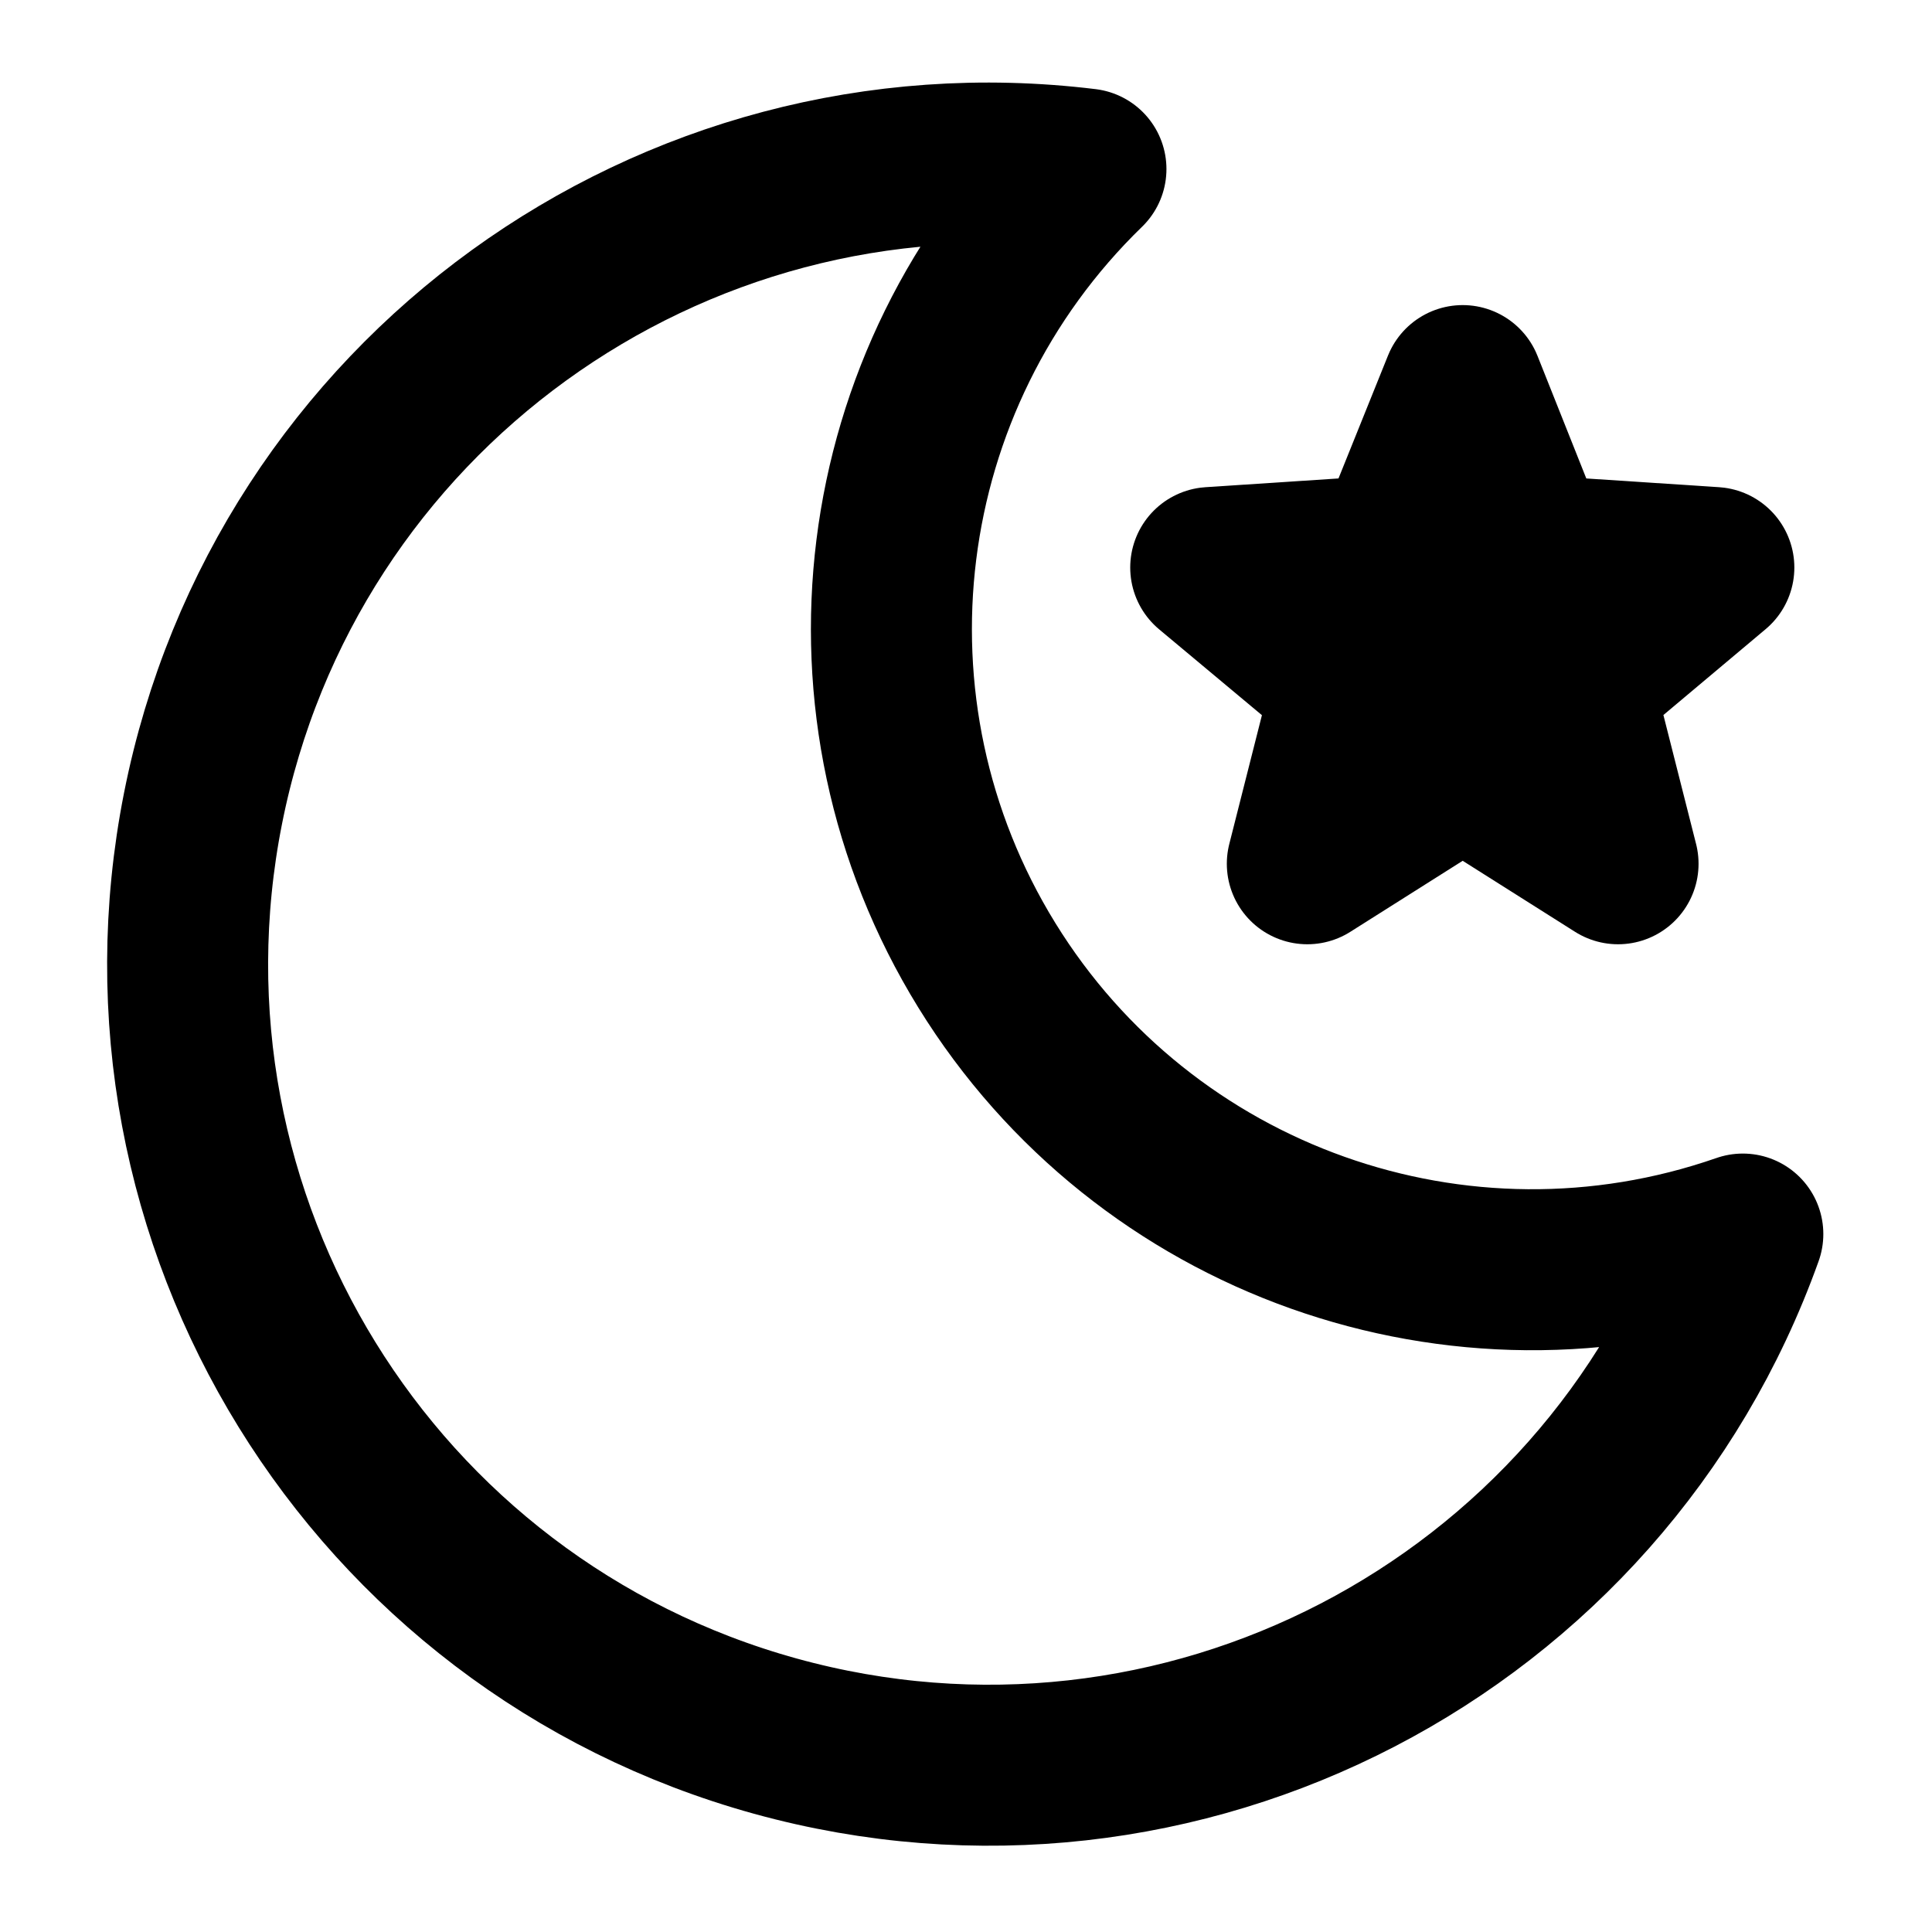
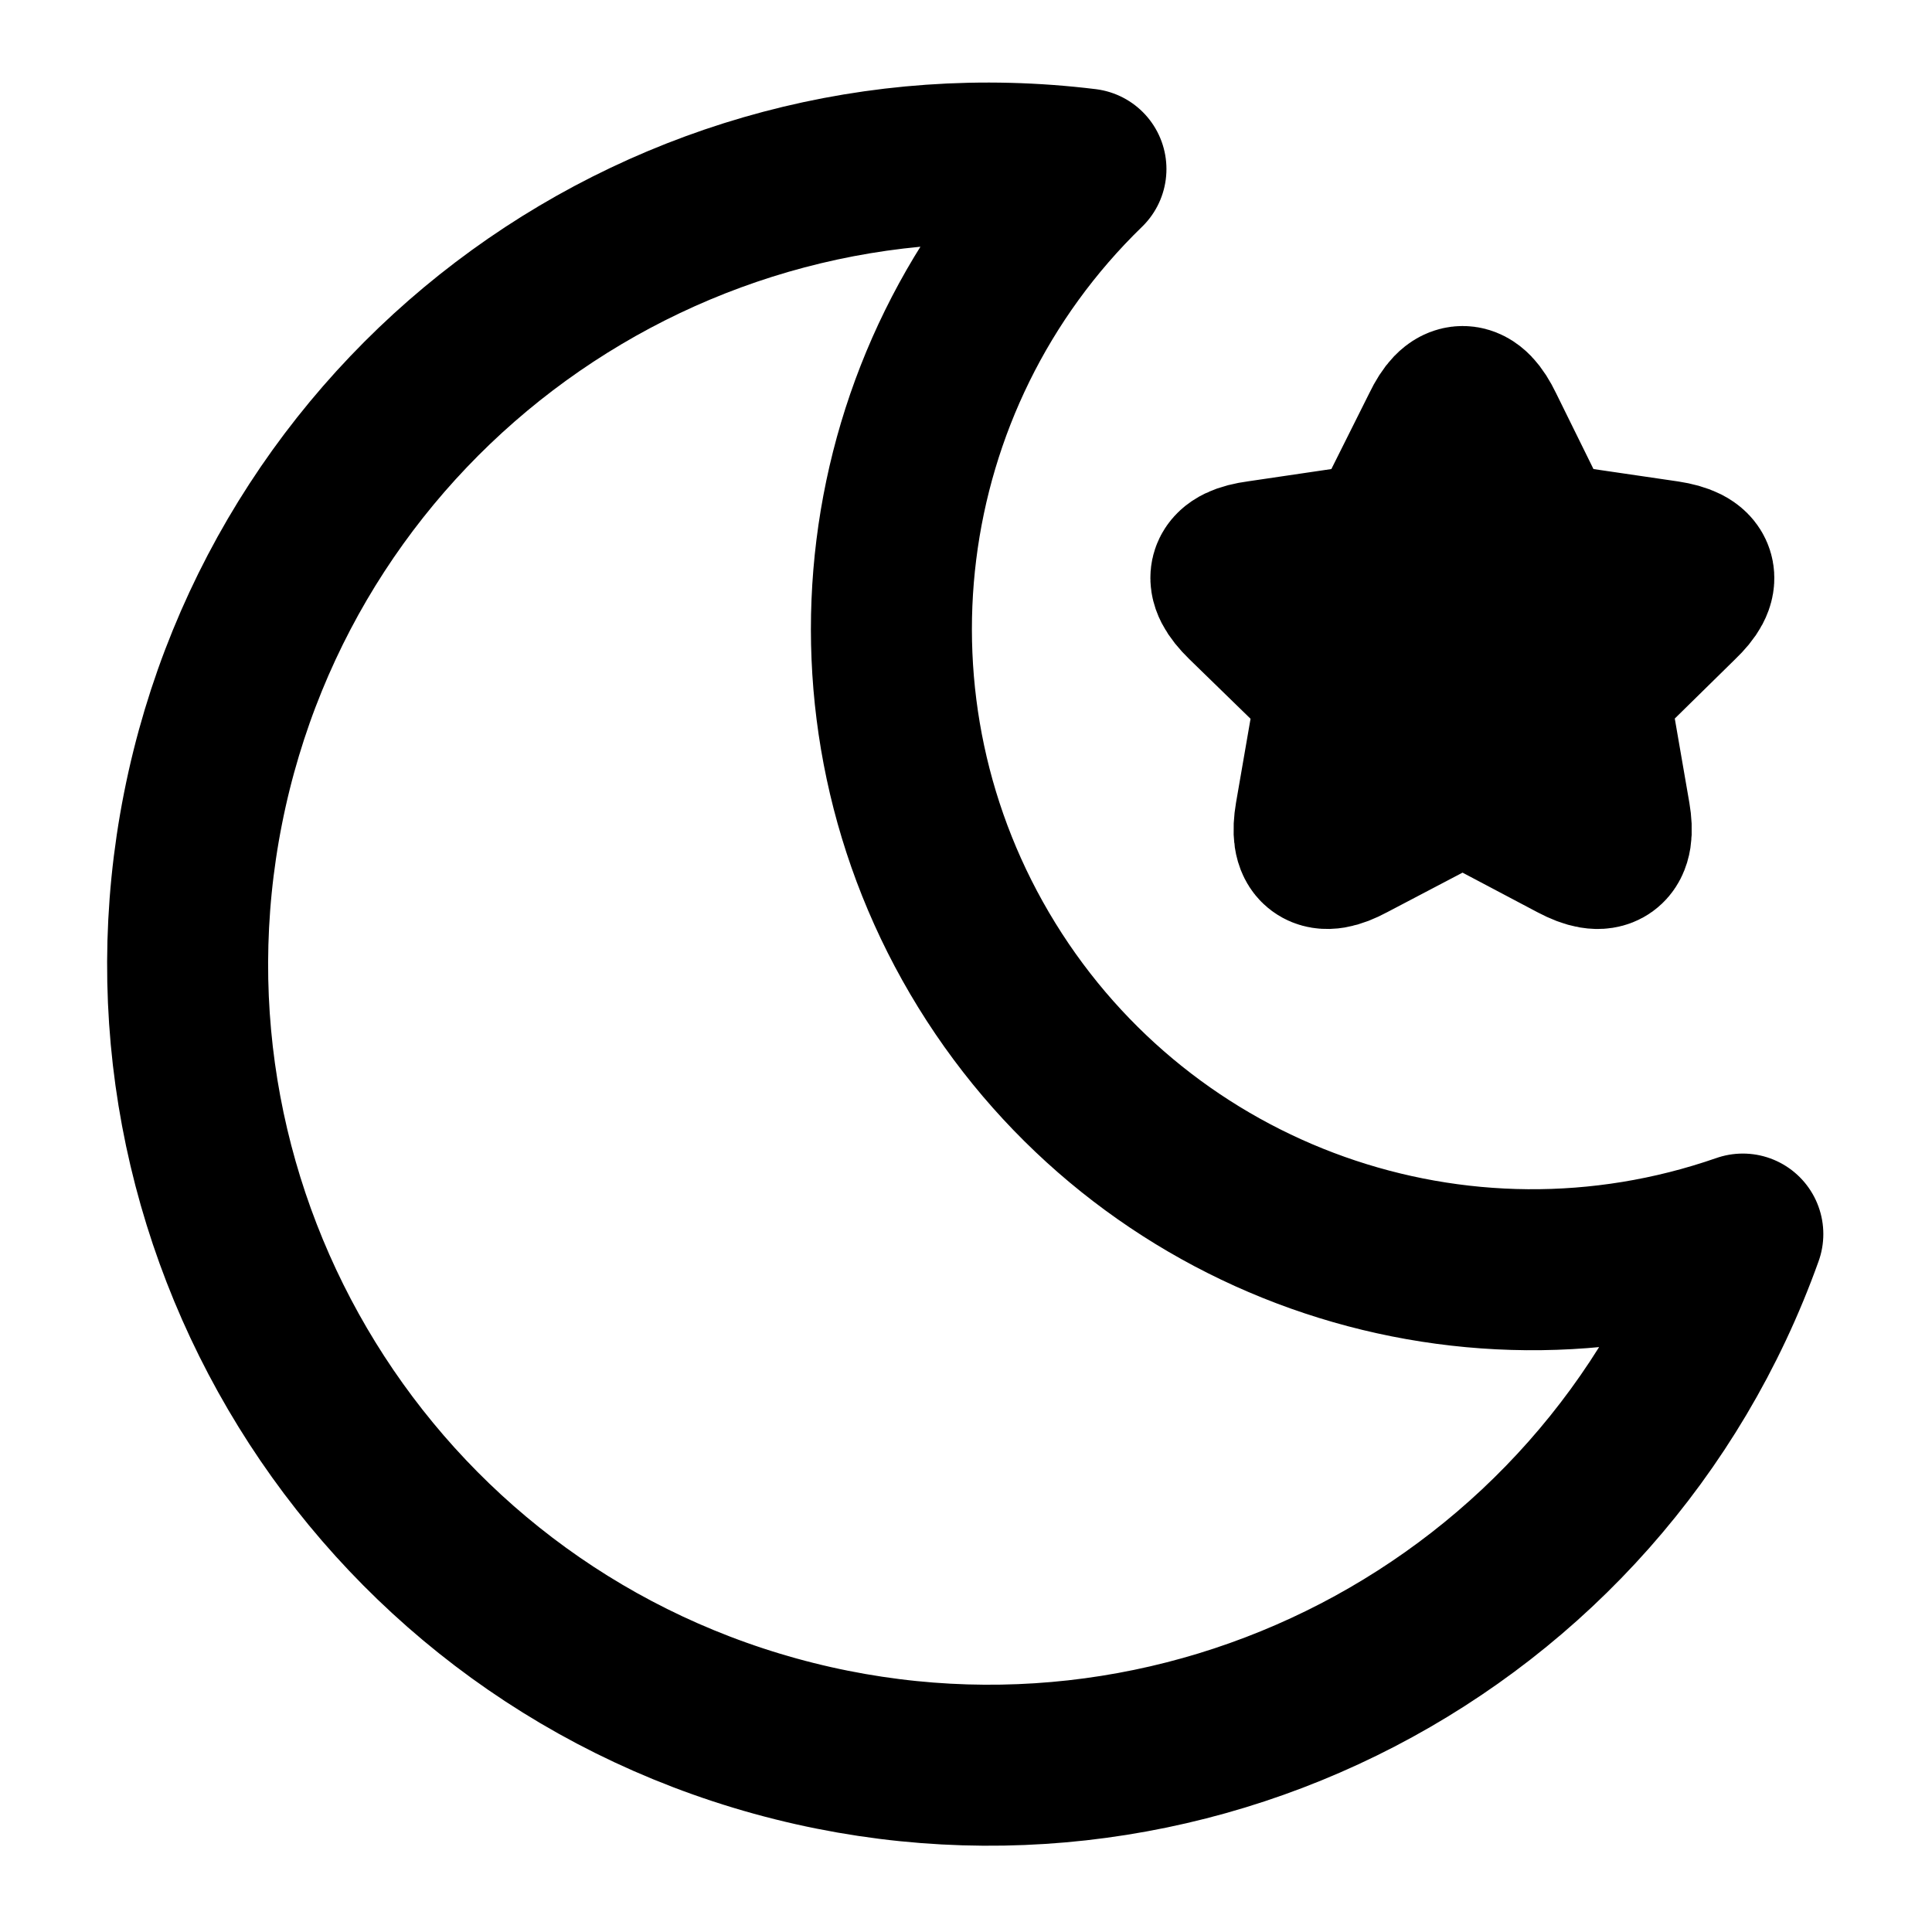
<svg xmlns="http://www.w3.org/2000/svg" width="24" height="24" viewBox="0 0 24 24" fill="none" stroke="currentColor" stroke-width="2" stroke-linecap="round" stroke-linejoin="round">
  <path d="M13.49 2.1A9.95 9.95 0 1 0 21.65 15.33 7.96 7.96 0 0 1 13.49 2.1Z" />
-   <path d="M18.17 4.79L19.01 6.9L21.29 7.05L19.54 8.52L20.1 10.73L18.17 9.51L16.24 10.73L16.8 8.52L15.04 7.05L17.32 6.9Z" fill="currentColor" />
+   <path d="M17.91 5.32Q18.17 4.78 18.43 5.32L19.13 6.74L20.7 6.97Q21.29 7.06 20.86 7.47L19.73 8.58L20 10.14Q20.1 10.73 19.57 10.45L18.17 9.71L16.76 10.45Q16.24 10.73 16.34 10.14L16.61 8.58L15.47 7.47Q15.04 7.05 15.64 6.97L17.2 6.74Z" fill="currentColor" />
</svg>
